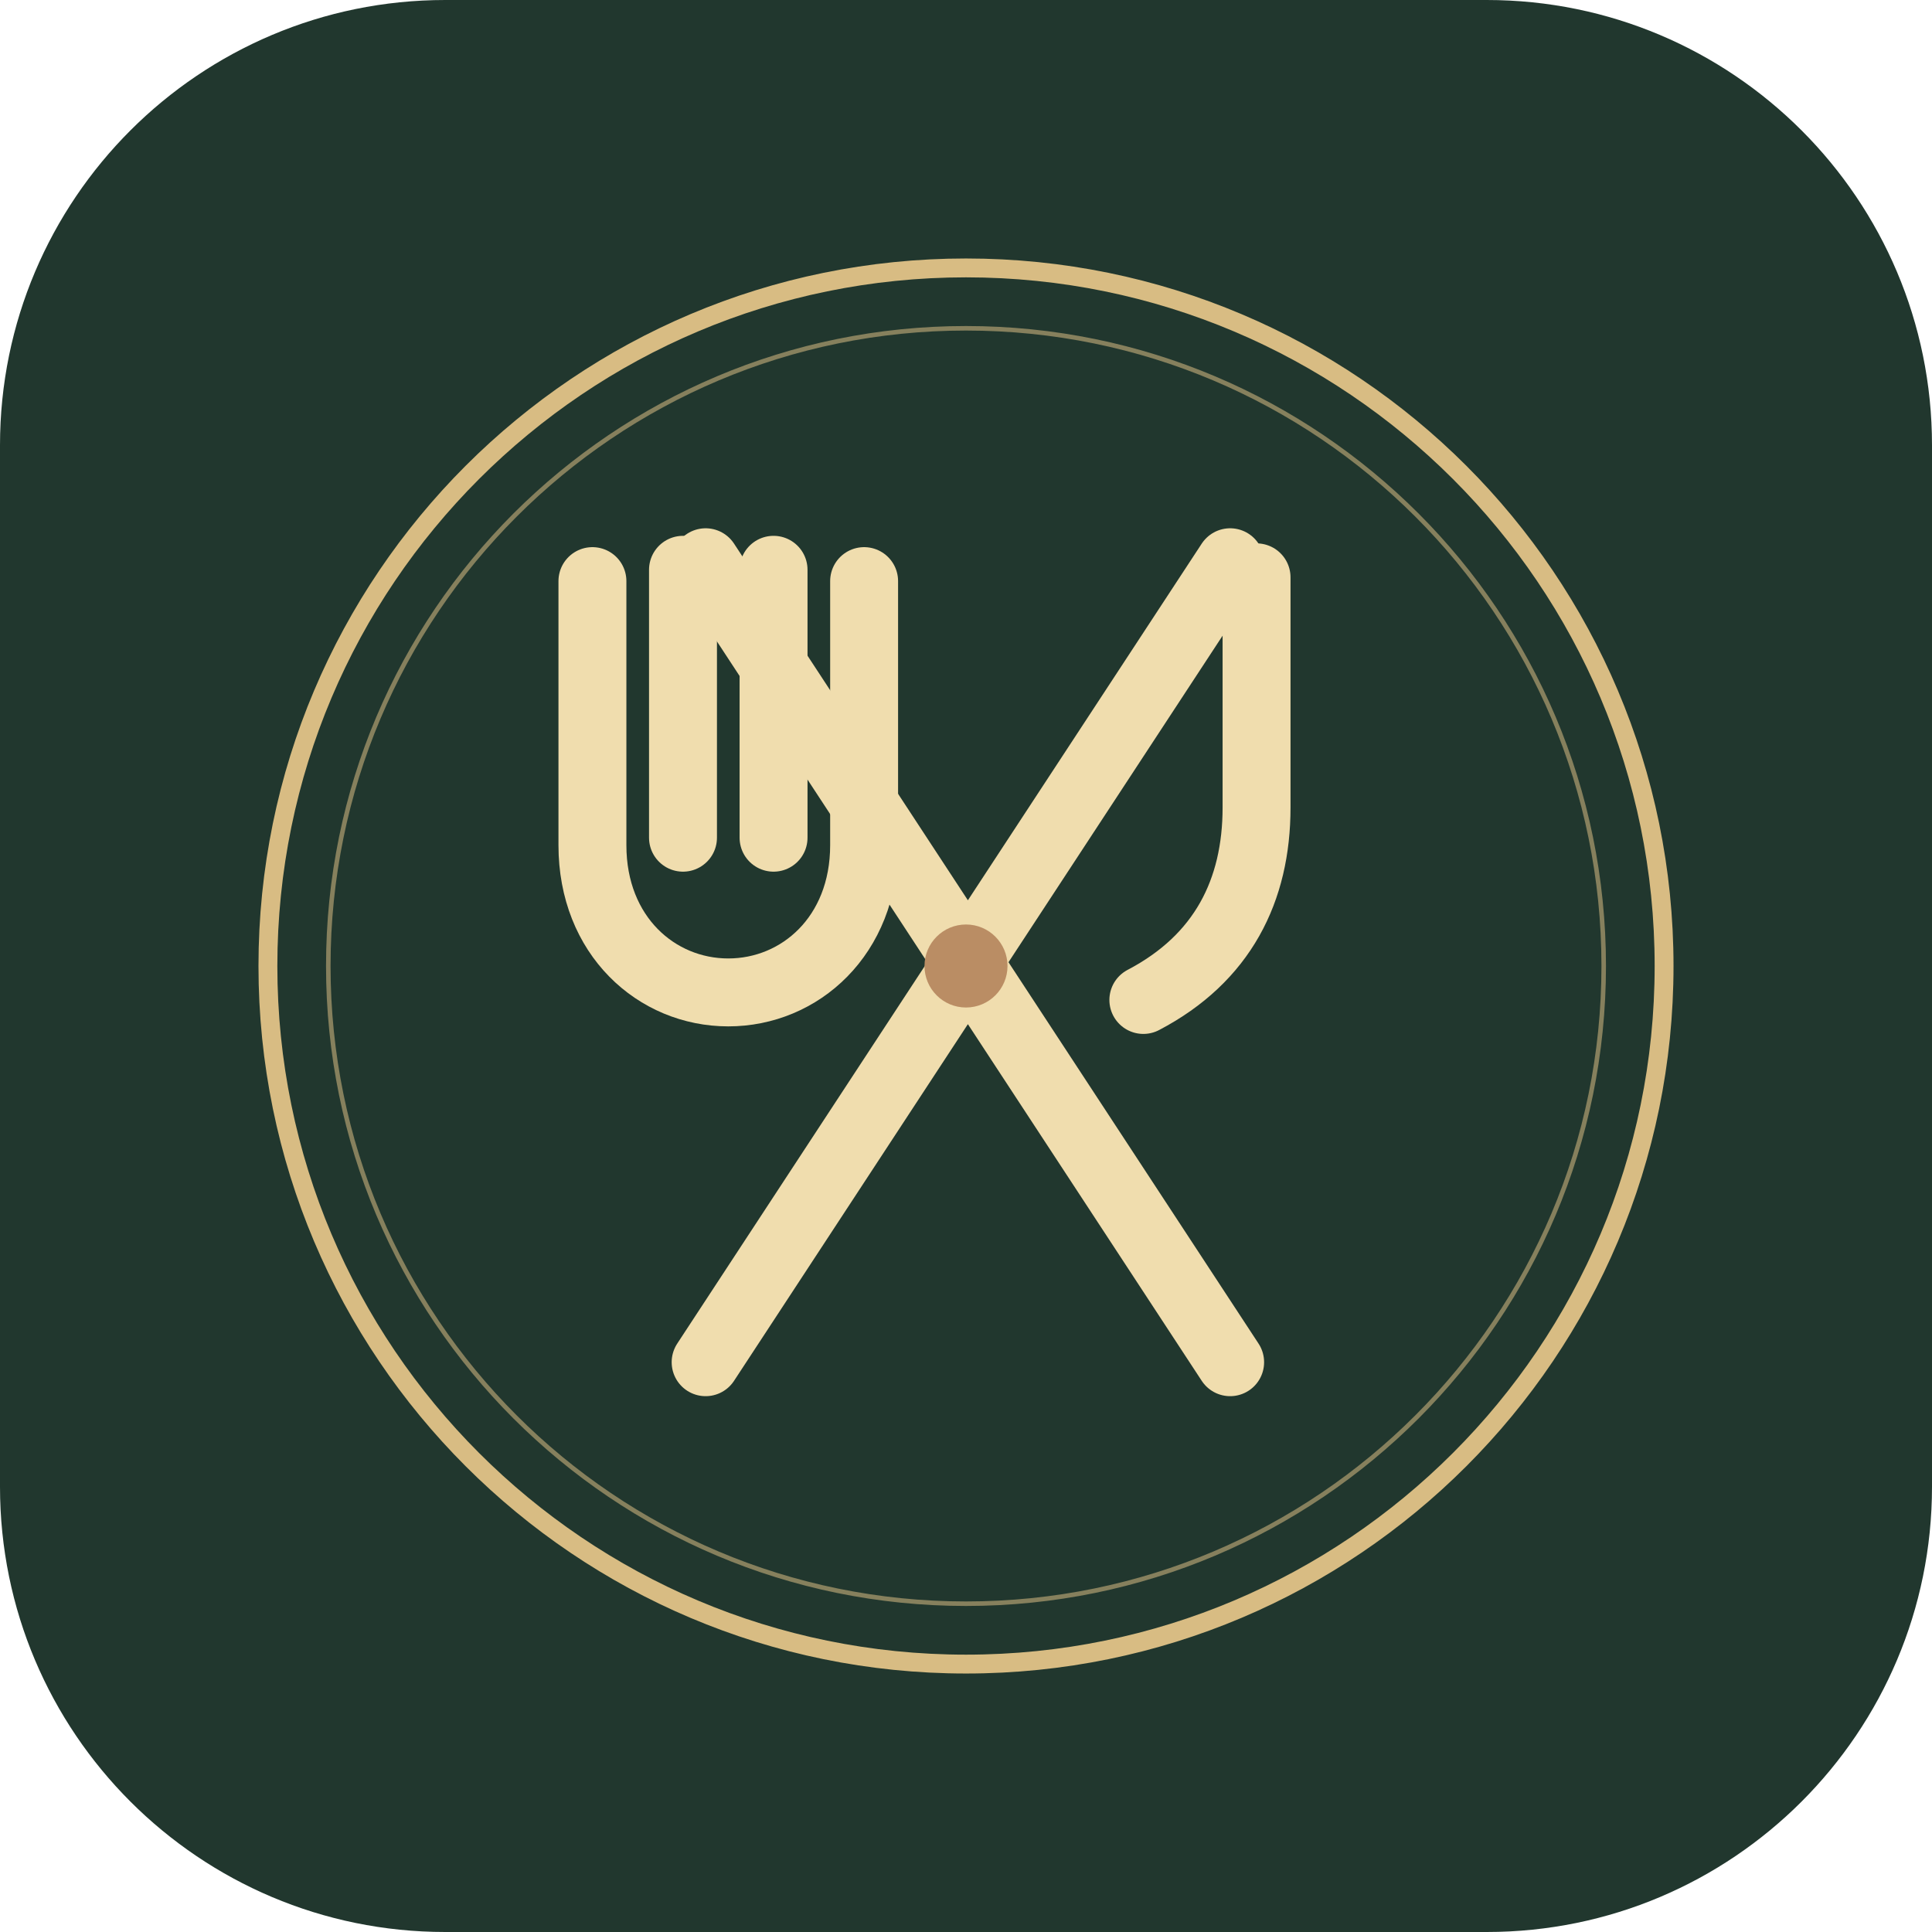
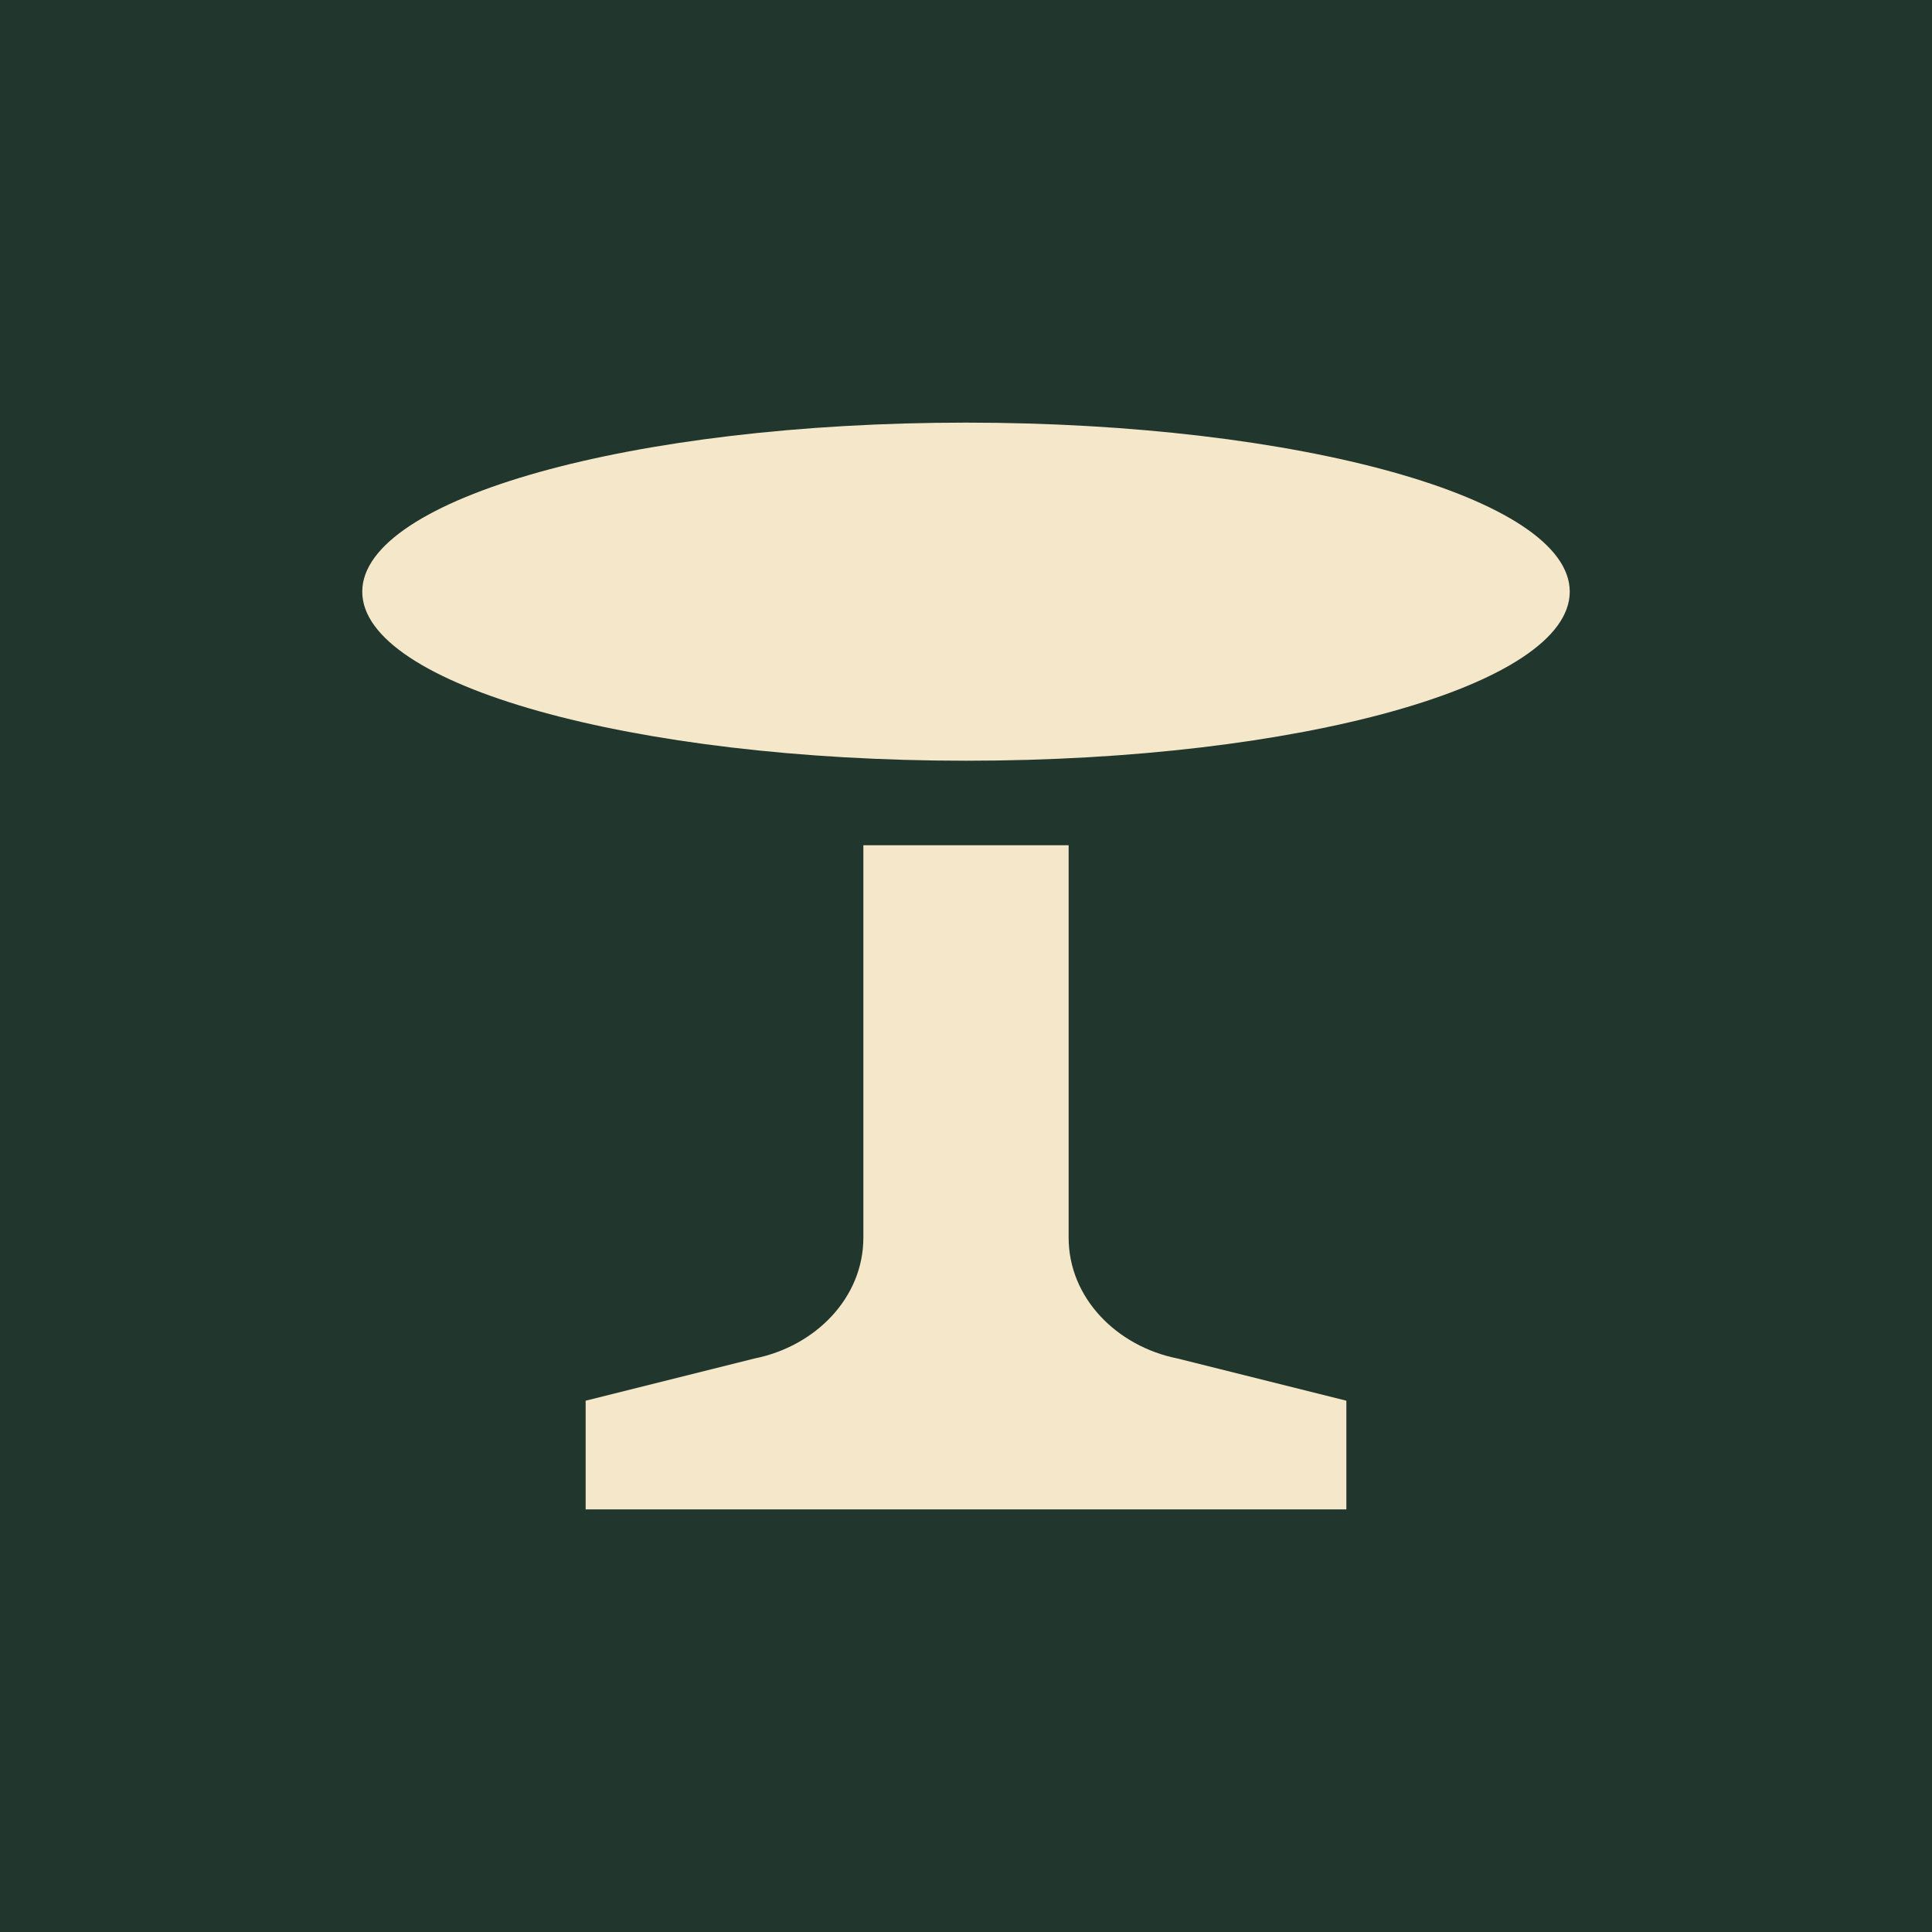
- <svg xmlns="http://www.w3.org/2000/svg" width="512" height="512" viewBox="0 0 512 512">
-   <rect width="512" height="512" rx="118" fill="#21372e" />
-   <circle cx="256" cy="256" r="185" fill="none" stroke="#d8bc83" stroke-width="5" />
-   <circle cx="256" cy="256" r="169" fill="none" stroke="#d8bc83" stroke-width="1.2" opacity=".55" />
-   <g stroke="#f0ddae" stroke-width="18" stroke-linecap="round" stroke-linejoin="round" fill="none">
-     <path d="M187 149L326 361M326 149L187 361" />
-     <path d="M157 154v70c0 24 17 39 36 39s36-15 36-39v-70" />
-     <path d="M181 151v71M205 151v71" />
-     <path d="M333 153v61c0 22-9 40-30 51" />
+ <svg xmlns="http://www.w3.org/2000/svg" viewBox="0 0 24 24" width="512" height="512">
+   <rect width="24" height="24" fill="#21372e" />
+   <g transform="translate(3 3) scale(.75)" fill="#f5e7c9">
+     <ellipse cx="12" cy="5.8" rx="10" ry="2.8" />
+     <path d="M10.3 10h3.4v6.5c0 1 .8 1.8 1.8 2l2.8.7v1.8H5.7v-1.8l2.8-.7c1-.2 1.8-1 1.8-2z" />
  </g>
-   <circle cx="256" cy="256" r="11" fill="#ba8d64" />
</svg>
